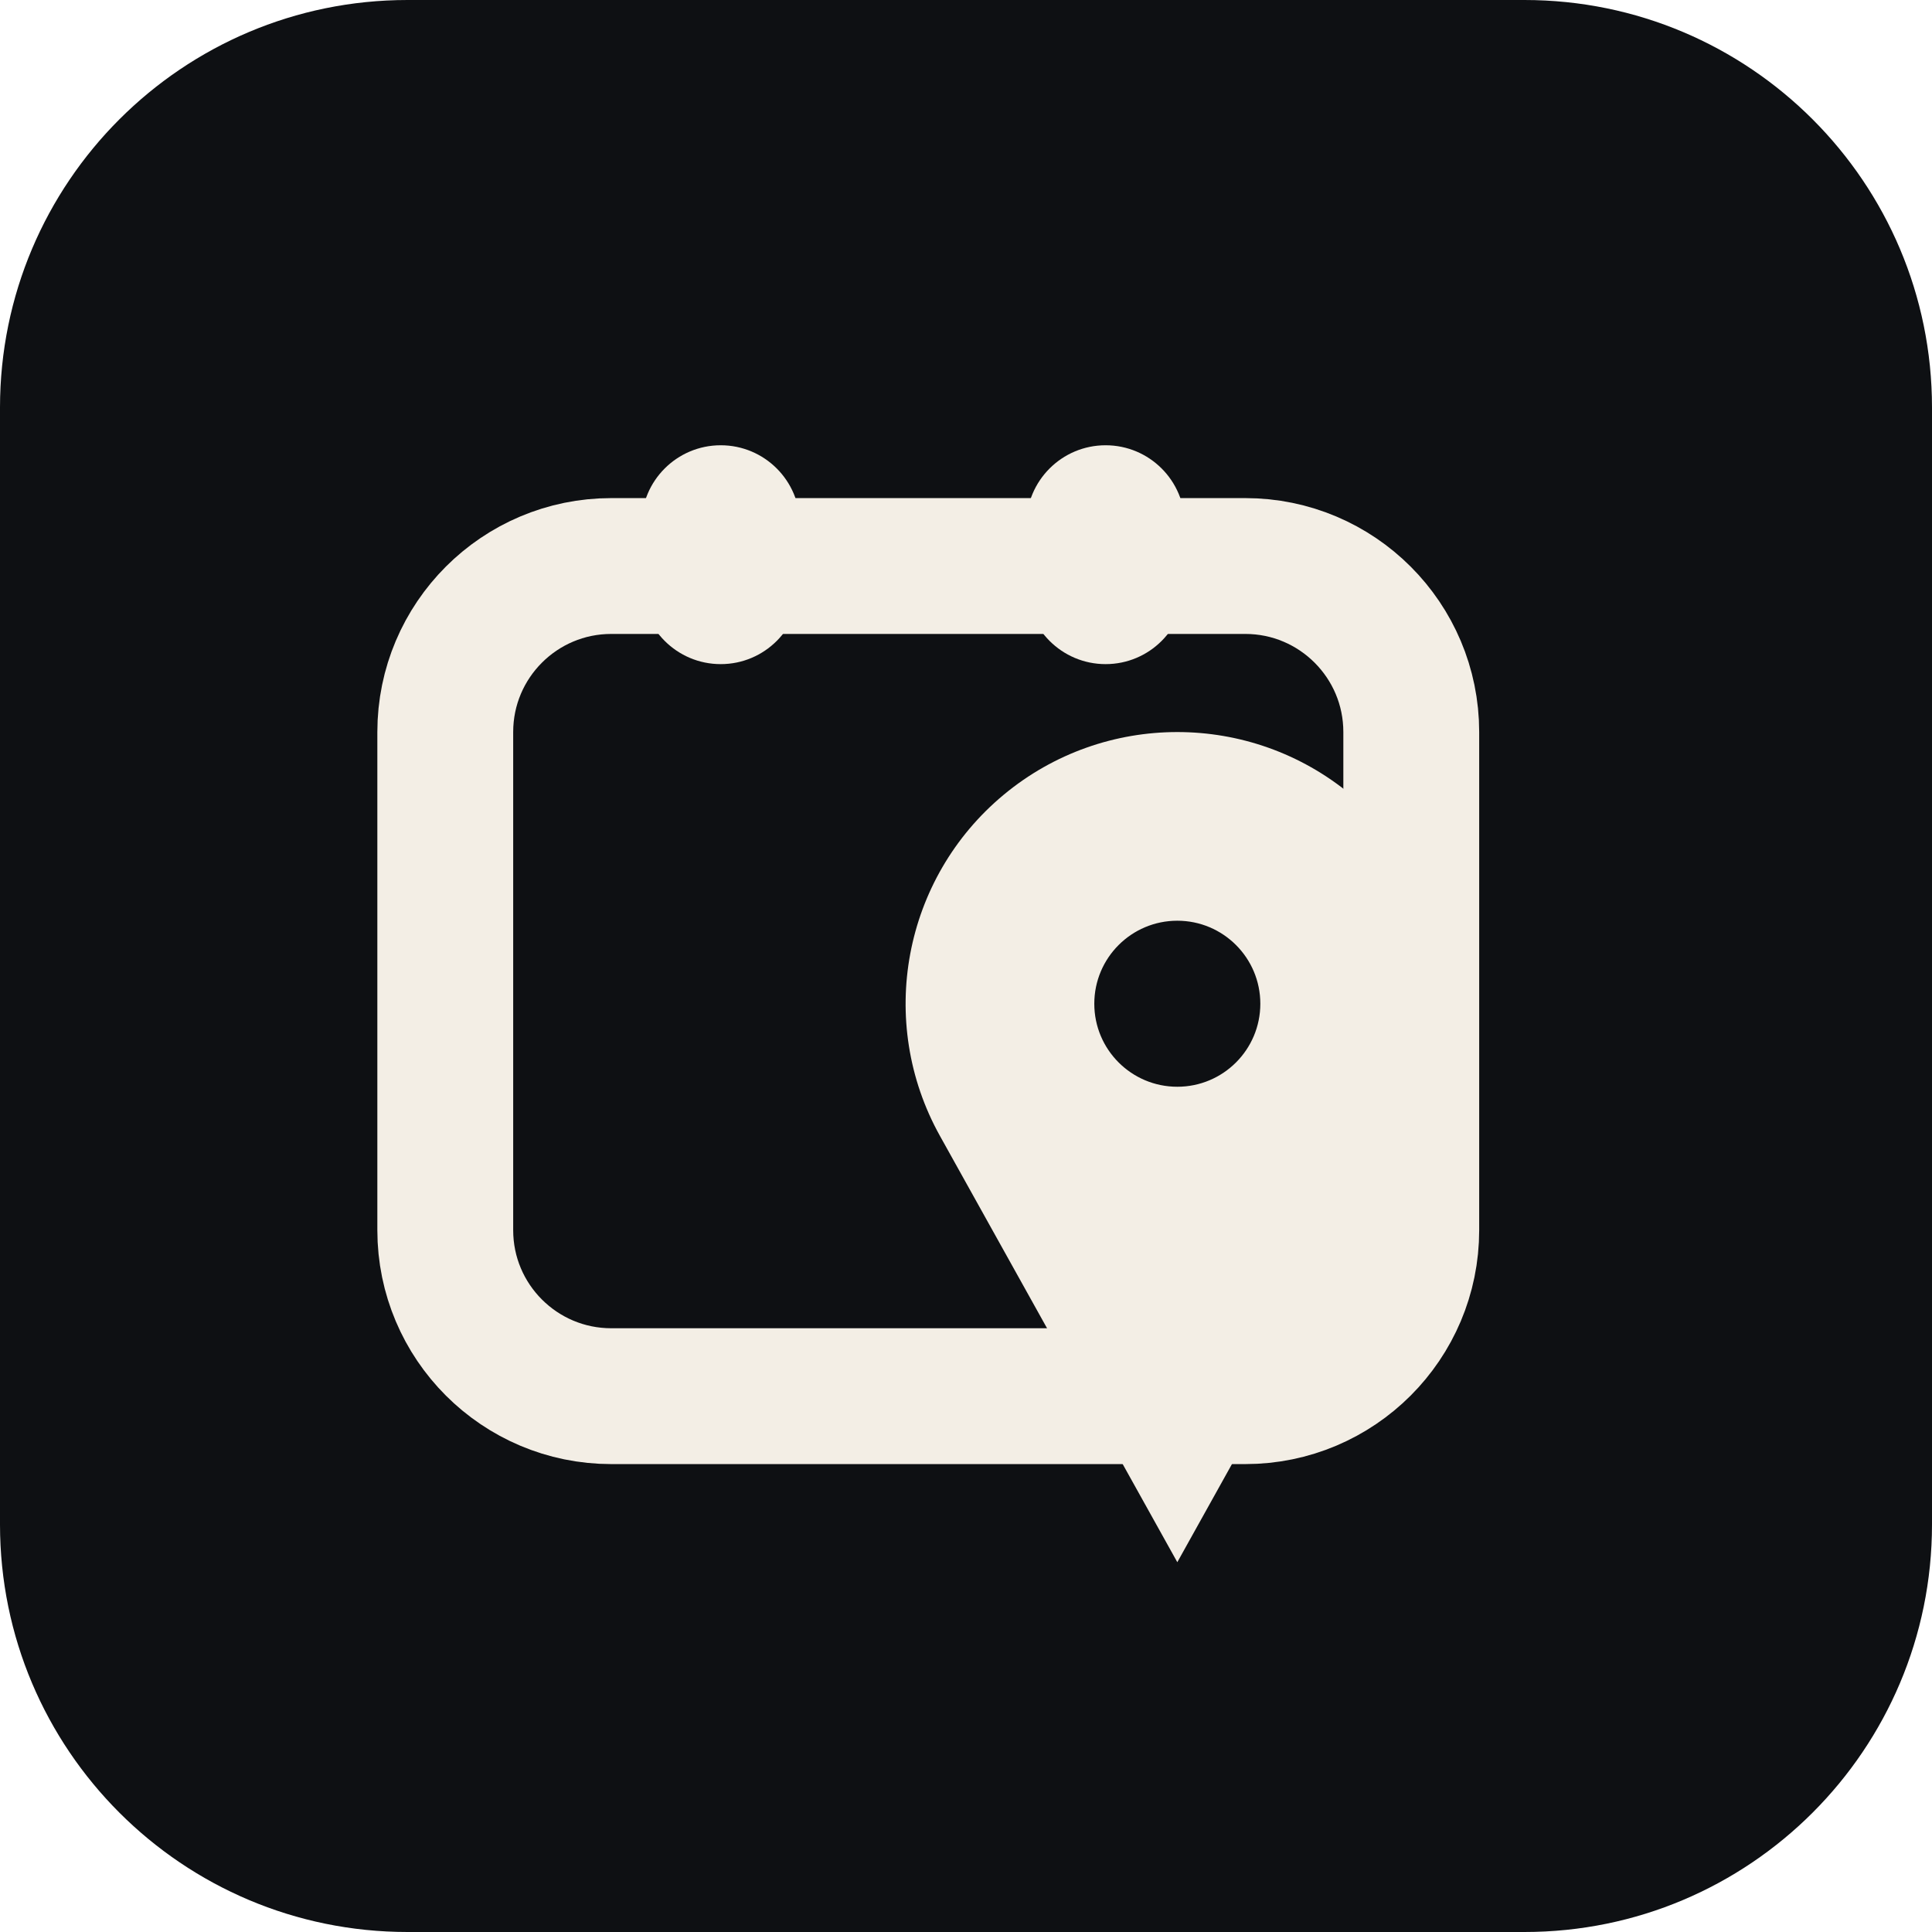
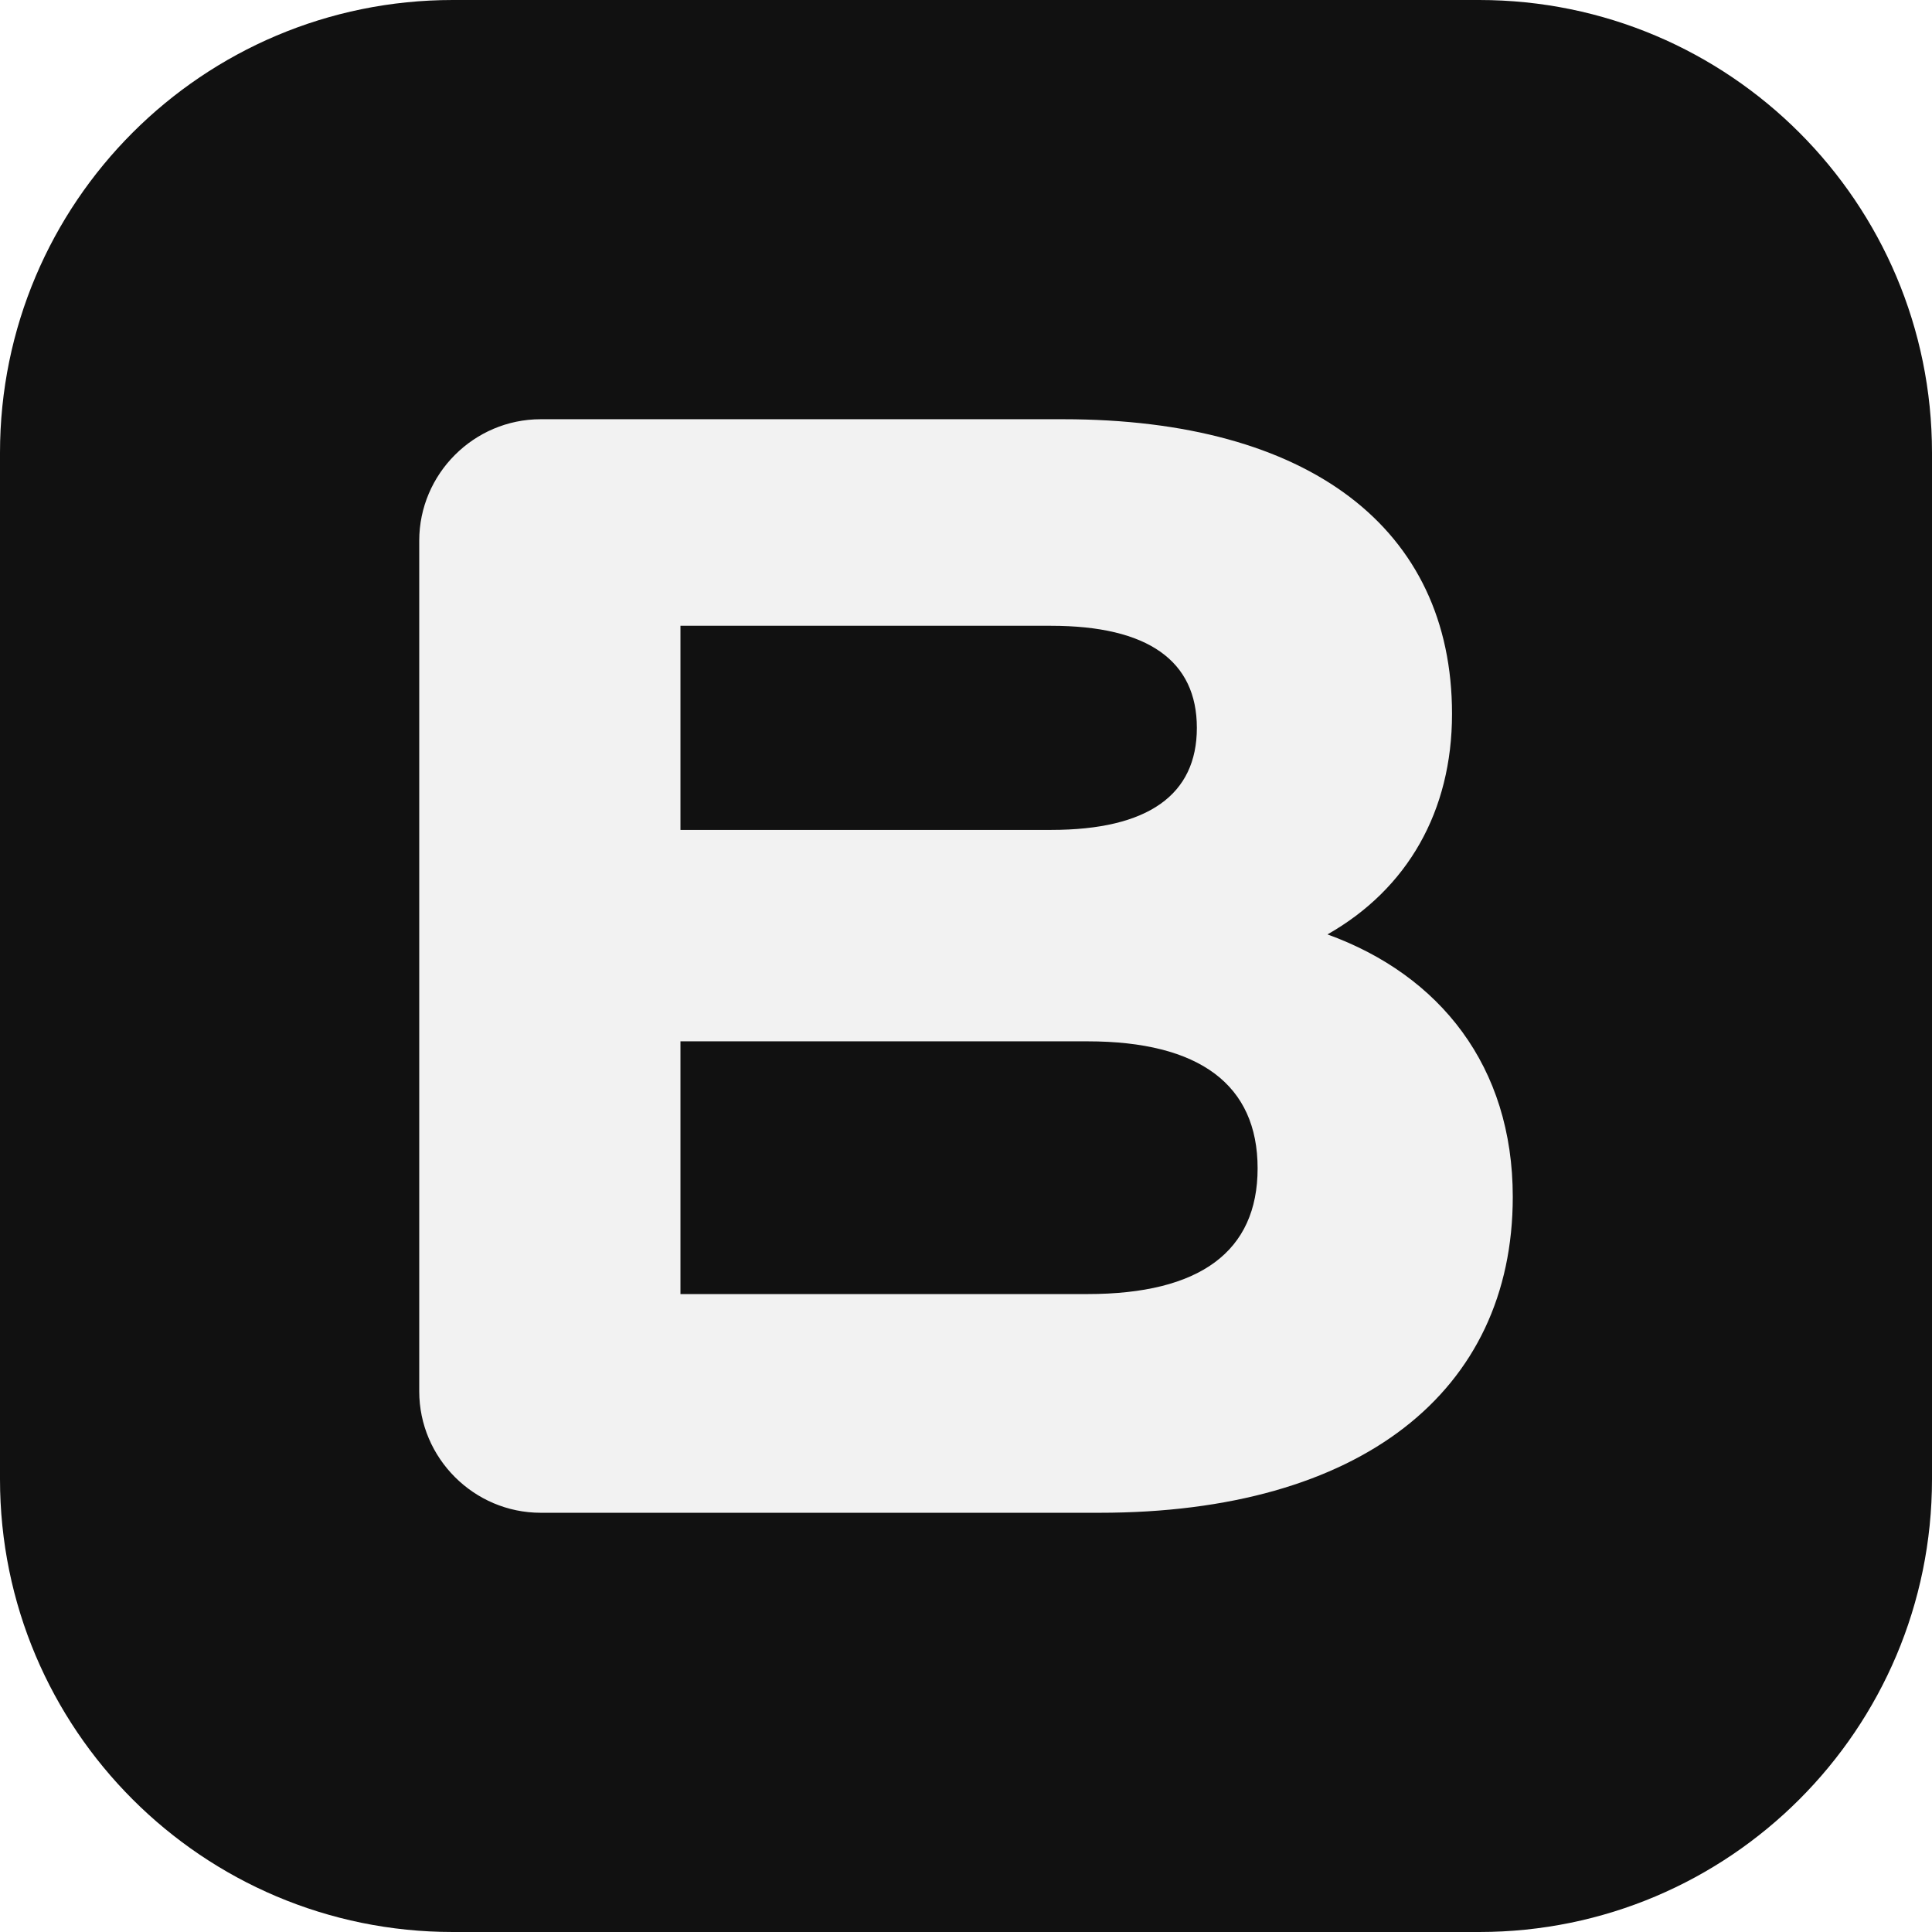
- <svg xmlns="http://www.w3.org/2000/svg" viewBox="0 0 512 512" fill="none" role="img" aria-label="Расписание военмех">
-   <rect width="512" height="512" rx="108" fill="#0E1013" />
-   <rect x="118" y="150" width="256" height="220" rx="44" stroke="#F3EEE5" stroke-width="36" stroke-linejoin="round" />
-   <rect x="170" y="118" width="42" height="58" rx="21" fill="#F3EEE5" />
-   <rect x="272" y="118" width="42" height="58" rx="21" fill="#F3EEE5" />
-   <path fill="#F3EEE5" fill-rule="evenodd" d="M374.906 301.027A72 72 0 1 0 249.094 301.027L312 414Z M290 266a22 22 0 1 0 44 0a22 22 0 1 0-44 0" />
+ <svg xmlns="http://www.w3.org/2000/svg" width="512" height="512" viewBox="0 0 512 512" role="img" aria-labelledby="title desc">
+   <rect width="512" height="512" rx="120" fill="#111111" />
+   <g transform="translate(256 256) scale(16.1) translate(-12 -12)">
+     <path d="M5 3C3.9 3 3 3.9 3 5V19C3 20.1 3.9 21 5 21H14.2C18.5 21 21 19 21 15.8C21 13.65 19.8 12.15 17.95 11.48C19.27 10.73 20 9.45 20 7.85C20 4.8 17.65 3 13.6 3H5Z M7.3 6.4H13.4C15 6.4 15.8 6.98 15.8 8.08C15.8 9.18 15 9.76 13.4 9.76H7.3V6.4Z M7.3 13.24H14C15.85 13.24 16.8 13.96 16.8 15.33C16.8 16.7 15.85 17.4 14 17.4H7.3V13.24Z" fill="#F2F2F2" fill-rule="evenodd" />
+   </g>
</svg>
